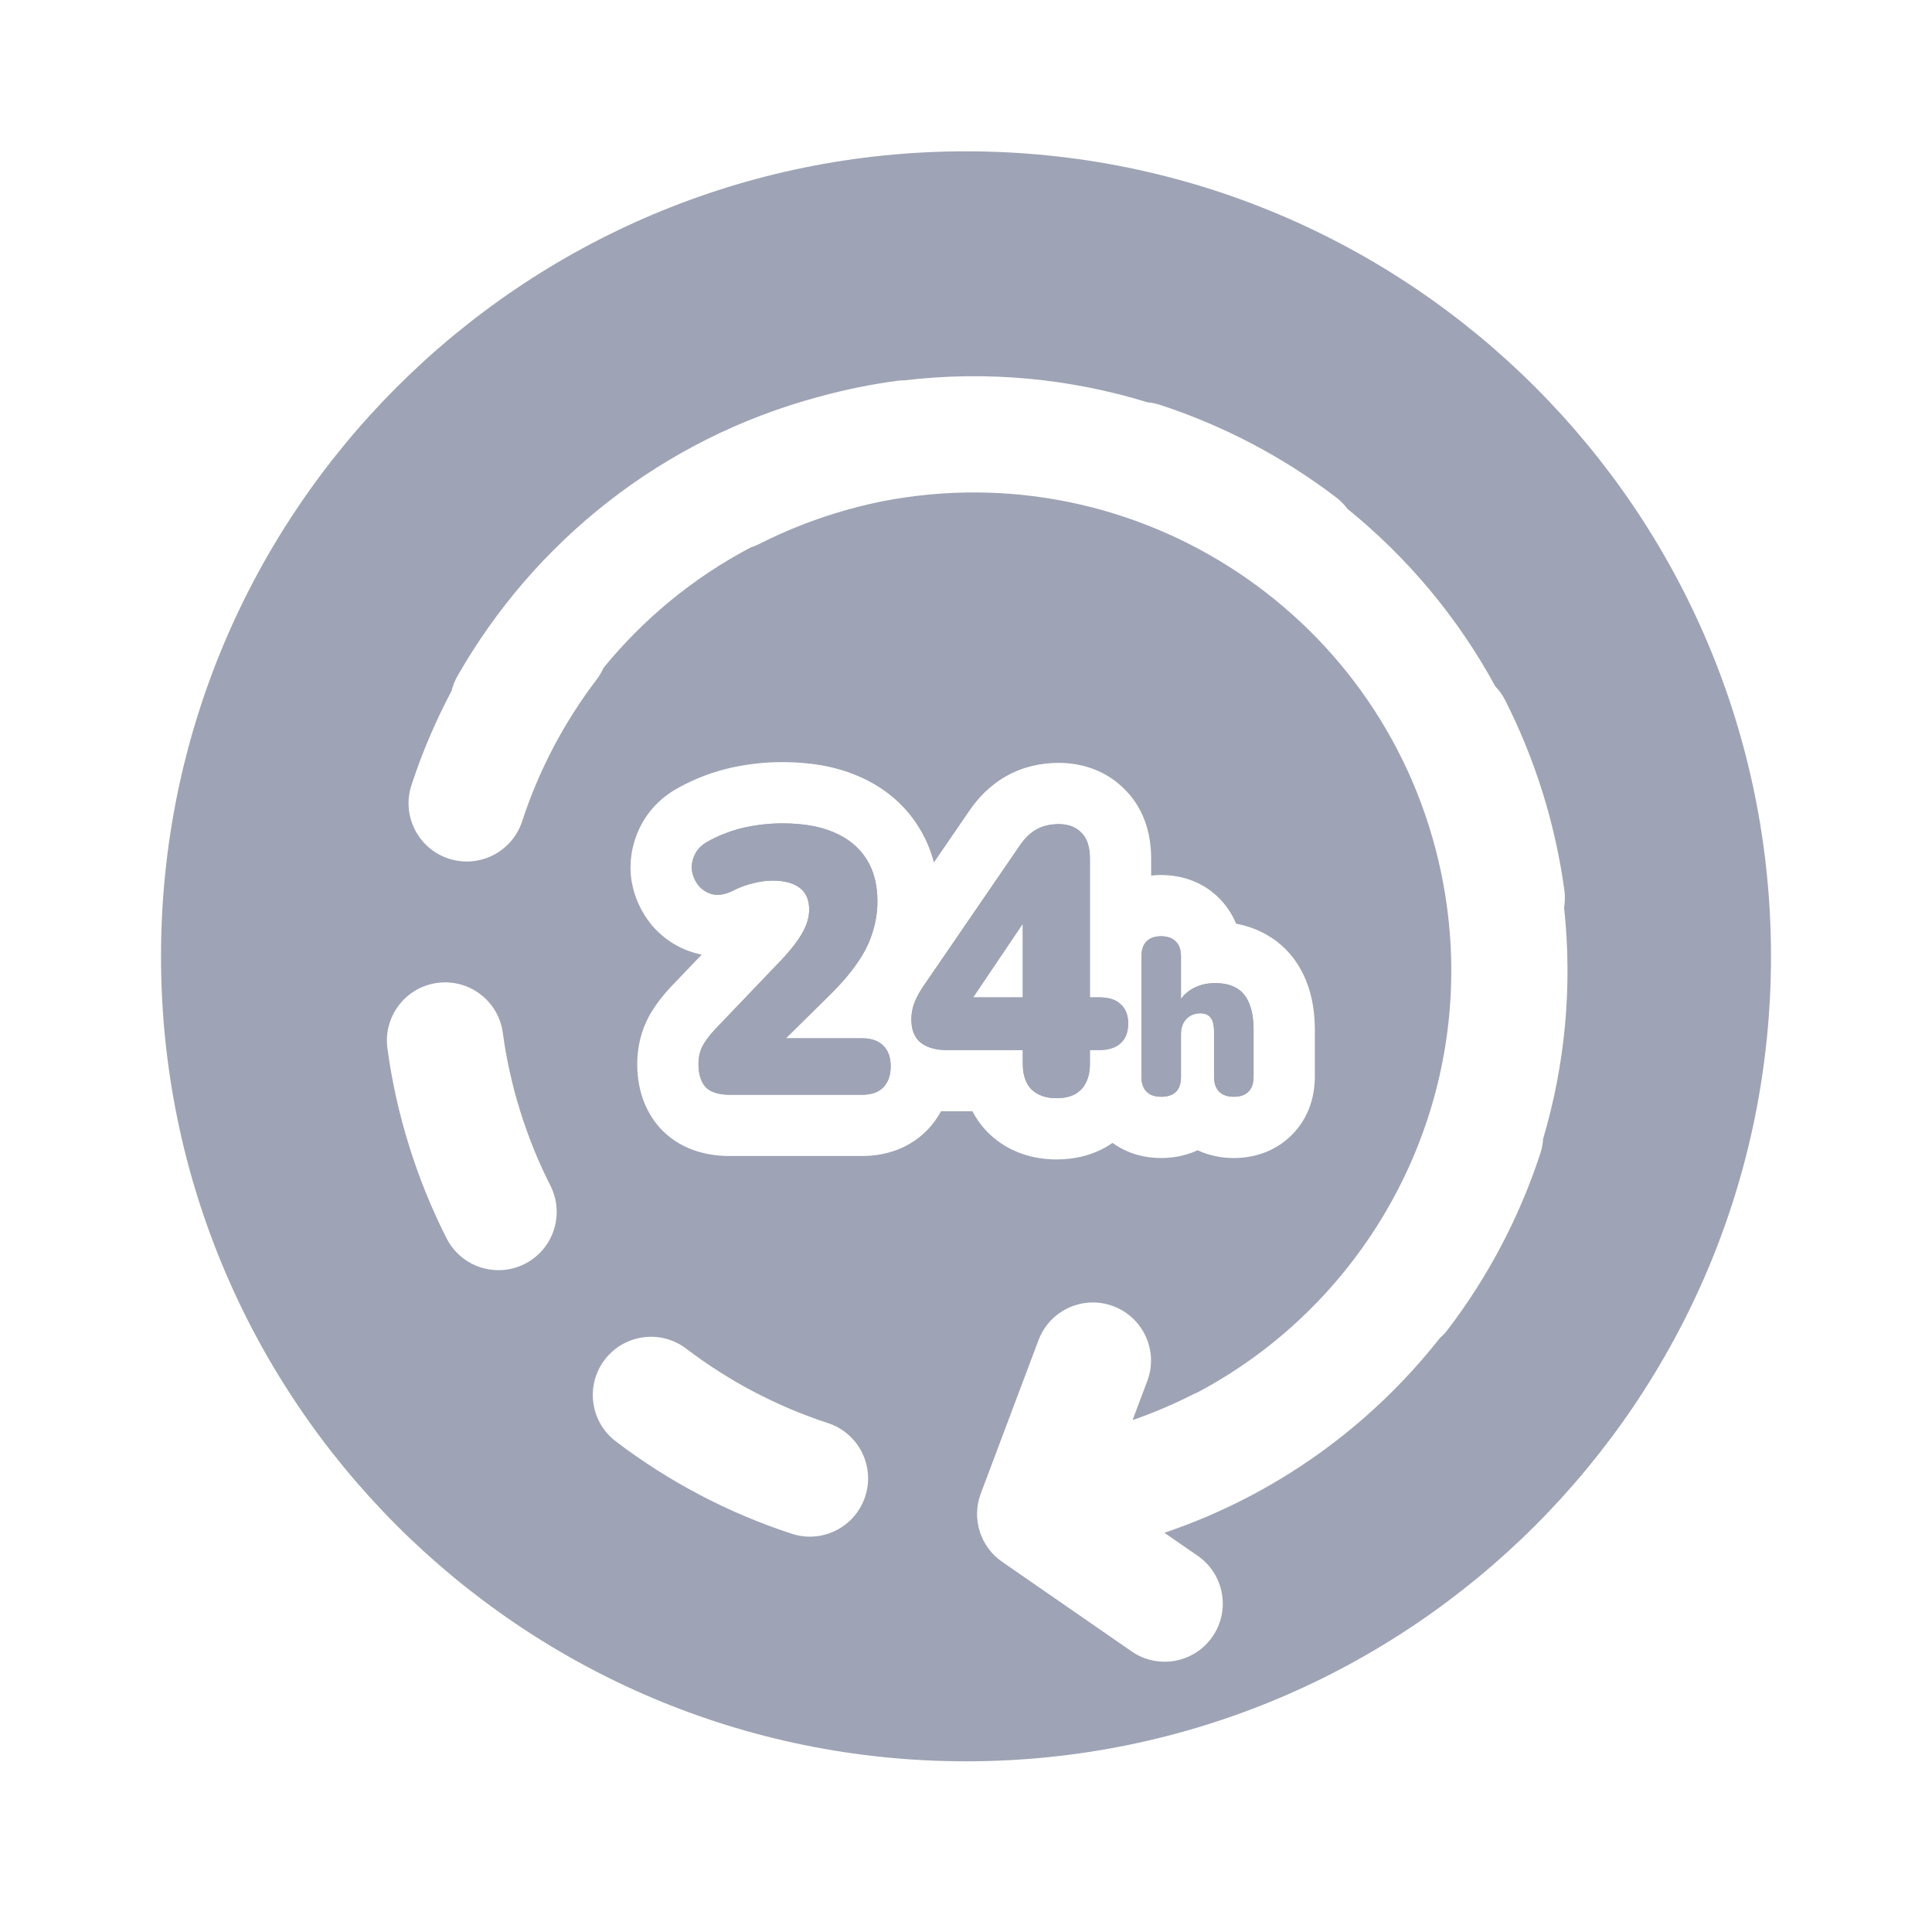
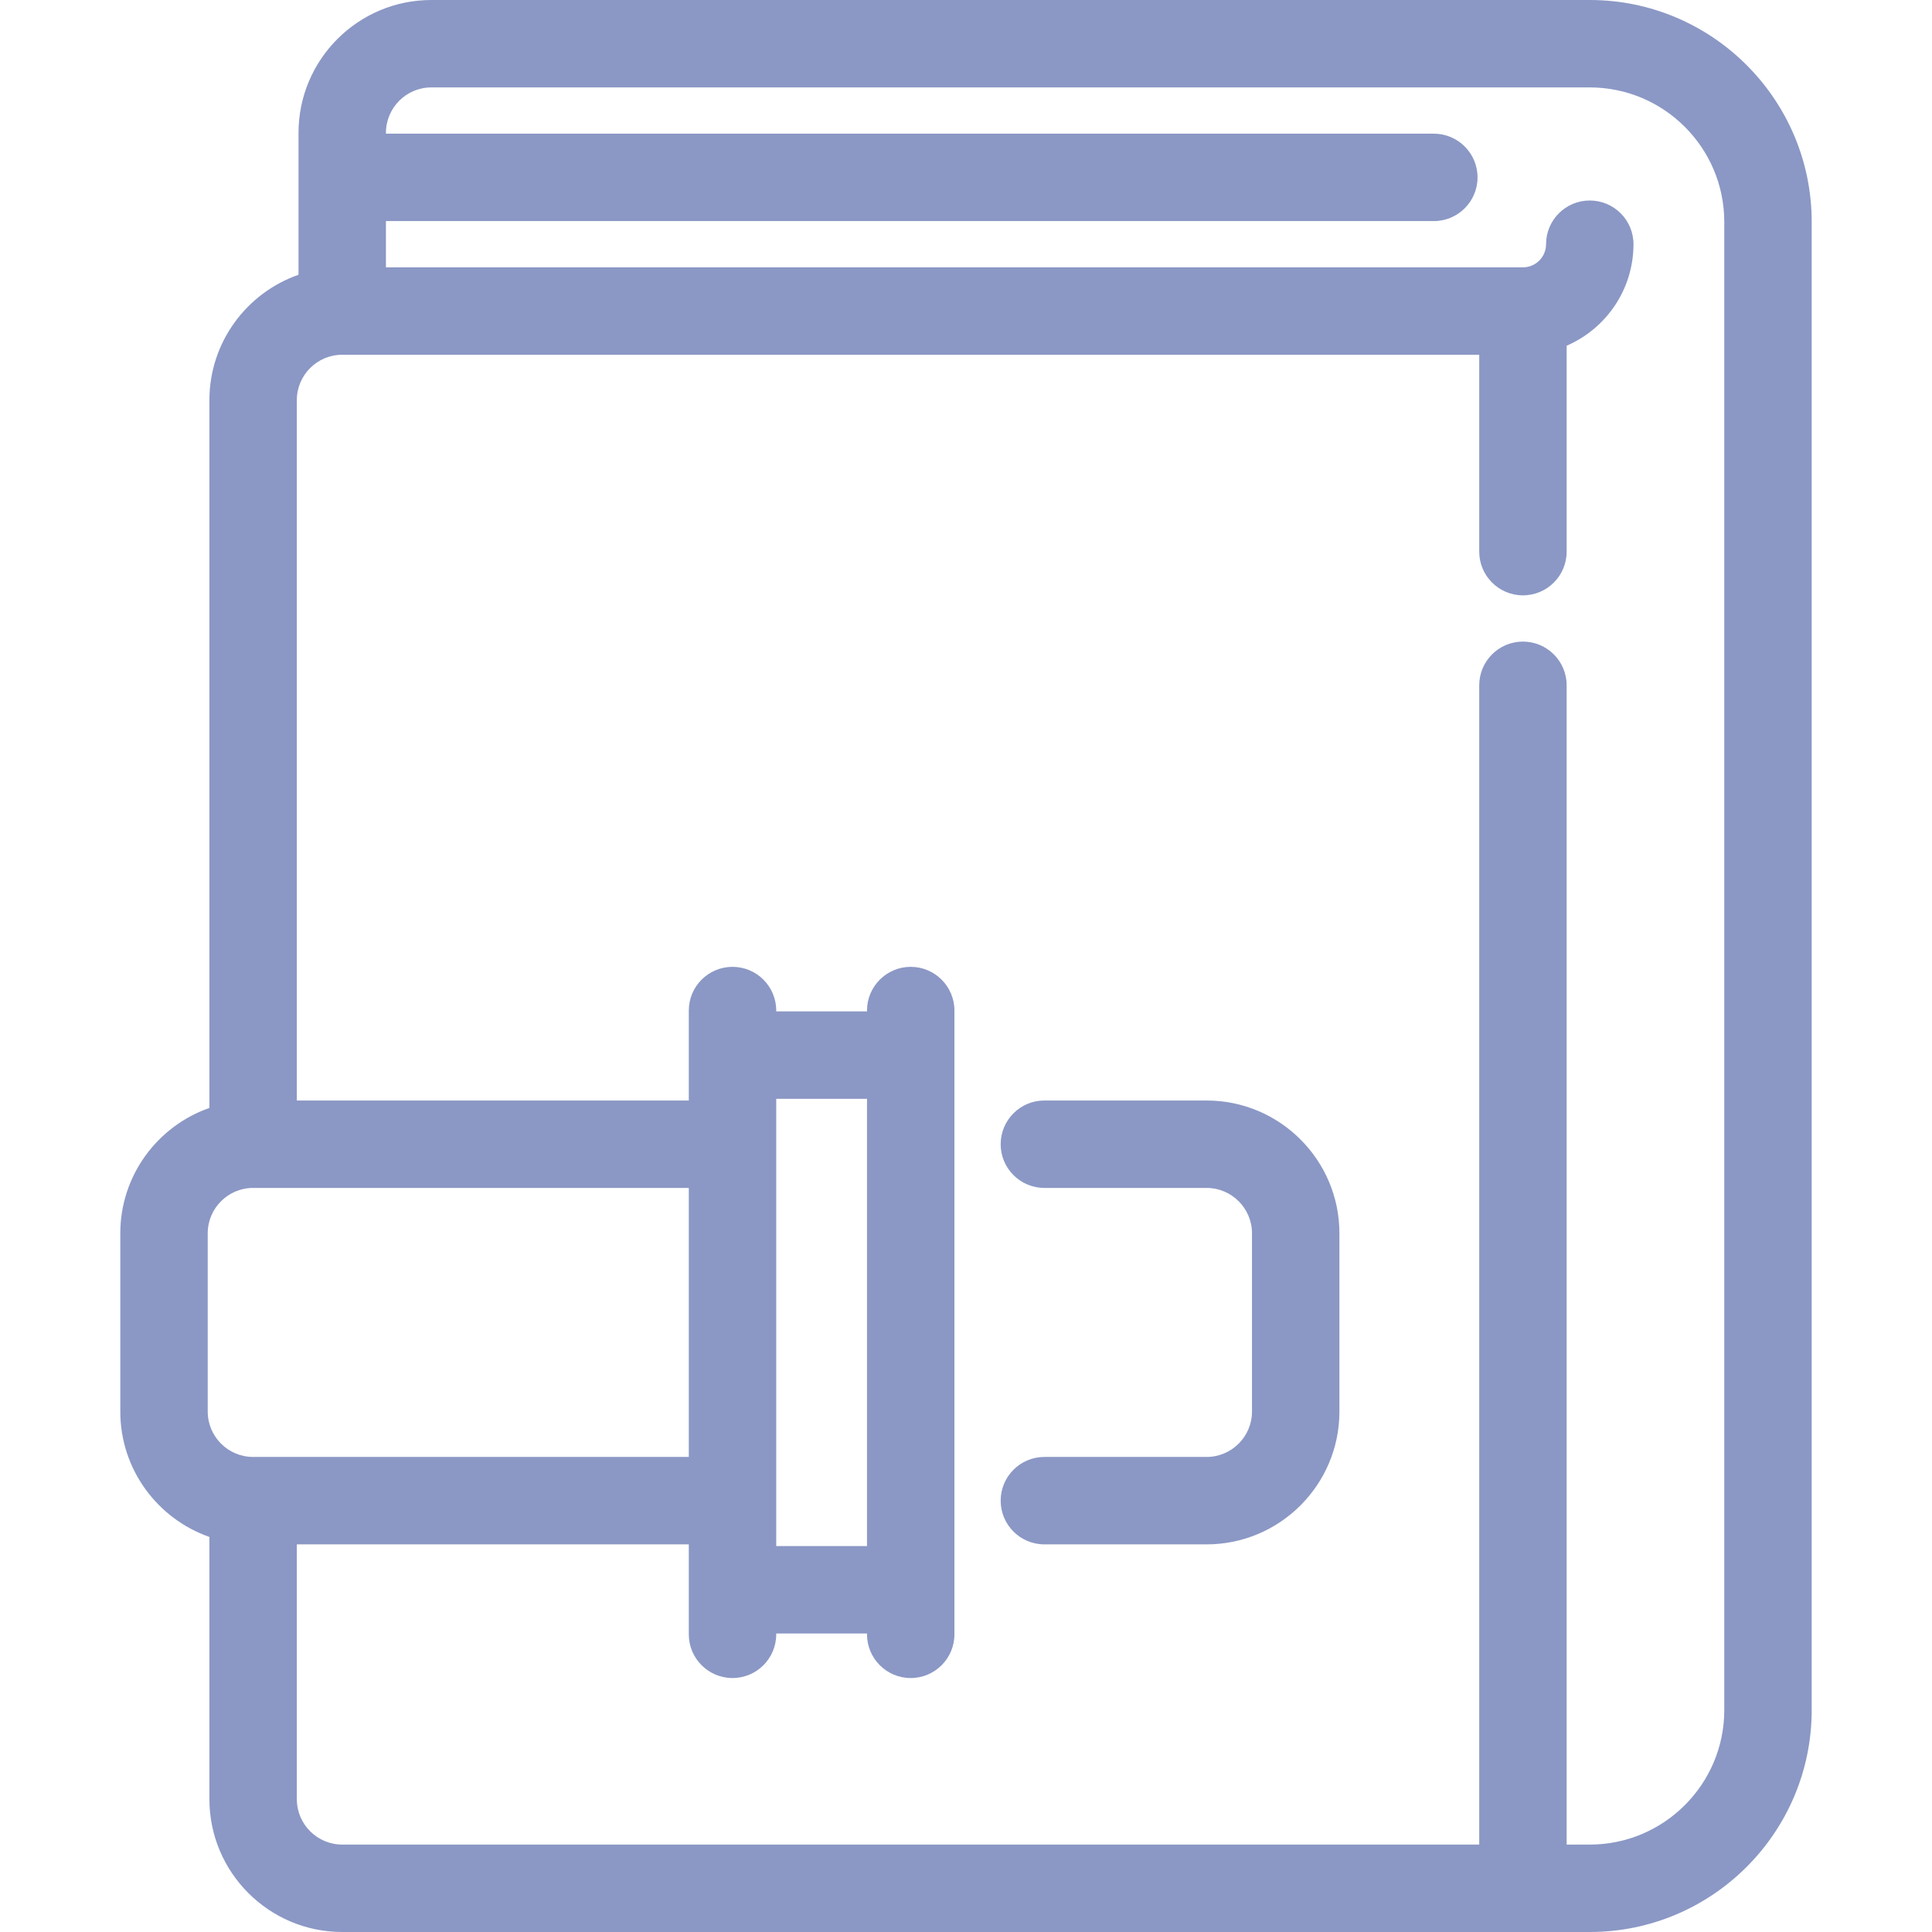
- <svg xmlns="http://www.w3.org/2000/svg" width="100" height="100" viewBox="0 0 100 100" fill="none">
-   <g id="Ic_24H-Filled">
-     <g id="Vector">
-       <path d="M45.602 56.385C45.622 56.37 45.64 56.355 45.658 56.339C45.675 56.324 45.692 56.308 45.708 56.292C45.777 56.223 45.837 56.147 45.888 56.064C46.03 55.83 46.101 55.54 46.101 55.194C46.101 54.723 45.97 54.363 45.708 54.114C45.559 53.965 45.366 53.86 45.131 53.8C44.976 53.761 44.802 53.742 44.61 53.742H40.678L42.942 51.505C43.27 51.184 43.562 50.872 43.816 50.57C43.841 50.541 43.865 50.512 43.889 50.483C44.071 50.262 44.233 50.047 44.374 49.837C44.74 49.314 45.002 48.791 45.159 48.268C45.329 47.745 45.414 47.208 45.414 46.659C45.414 45.783 45.224 45.05 44.845 44.462C44.466 43.86 43.91 43.402 43.177 43.088C42.847 42.944 42.48 42.834 42.076 42.755C41.599 42.663 41.07 42.617 40.49 42.617C40.32 42.617 40.15 42.622 39.98 42.632C39.496 42.66 39.012 42.727 38.528 42.833C38.468 42.847 38.407 42.861 38.348 42.876L38.3 42.889L38.249 42.902C37.98 42.974 37.714 43.063 37.451 43.169C37.19 43.273 36.932 43.395 36.678 43.532L36.664 43.54C36.618 43.564 36.575 43.589 36.533 43.616C36.263 43.786 36.071 43.996 35.958 44.246C35.827 44.521 35.781 44.802 35.82 45.09C35.873 45.377 35.99 45.632 36.173 45.855C36.37 46.077 36.605 46.221 36.88 46.286C37.167 46.352 37.488 46.306 37.841 46.149C37.901 46.118 37.962 46.088 38.021 46.06L38.031 46.055C38.271 45.941 38.502 45.851 38.723 45.784C38.81 45.758 38.895 45.736 38.979 45.717C39.038 45.702 39.096 45.688 39.153 45.676L39.165 45.673C39.45 45.611 39.721 45.58 39.98 45.58C40.162 45.58 40.332 45.591 40.49 45.613C40.762 45.651 40.997 45.722 41.193 45.826C41.264 45.864 41.331 45.906 41.392 45.953C41.719 46.201 41.883 46.574 41.883 47.071C41.883 47.464 41.771 47.856 41.549 48.248C41.495 48.349 41.432 48.455 41.358 48.566C41.209 48.791 41.02 49.037 40.789 49.304L40.78 49.316C40.684 49.427 40.58 49.542 40.47 49.661L37.037 53.251C36.883 53.412 36.745 53.576 36.623 53.742L36.607 53.763L36.593 53.784C36.519 53.887 36.451 53.99 36.389 54.095C36.232 54.383 36.154 54.709 36.154 55.076C36.154 55.599 36.278 55.998 36.526 56.273C36.706 56.452 36.96 56.57 37.288 56.627C37.438 56.652 37.602 56.665 37.782 56.665H44.61C45.029 56.665 45.36 56.572 45.602 56.385Z" fill="#9EA3B5" />
-       <path fill-rule="evenodd" clip-rule="evenodd" d="M52.94 54.35V55.056C52.94 55.645 53.091 56.089 53.391 56.39C53.705 56.691 54.137 56.842 54.686 56.842C55.245 56.842 55.669 56.693 55.957 56.395L55.962 56.39C56.131 56.213 56.253 55.995 56.327 55.734C56.384 55.533 56.413 55.307 56.413 55.056V54.35H56.884C57.351 54.35 57.709 54.246 57.956 54.038C57.972 54.024 57.987 54.011 58.002 53.997C58.104 53.904 58.187 53.796 58.249 53.672C58.272 53.626 58.292 53.578 58.31 53.528C58.366 53.367 58.394 53.183 58.394 52.977C58.394 52.646 58.318 52.372 58.164 52.157C58.124 52.101 58.078 52.048 58.028 52C58.02 51.992 58.011 51.984 58.002 51.976C57.987 51.962 57.972 51.948 57.956 51.935C57.902 51.889 57.843 51.849 57.778 51.813C57.547 51.686 57.249 51.623 56.884 51.623H56.413V44.442C56.413 43.84 56.269 43.396 55.981 43.108C55.693 42.807 55.301 42.657 54.804 42.657C54.359 42.657 53.974 42.748 53.647 42.931C53.319 43.114 53.025 43.402 52.764 43.795L47.977 50.779C47.899 50.887 47.827 50.992 47.761 51.092C47.669 51.234 47.588 51.368 47.52 51.495C47.496 51.538 47.474 51.581 47.453 51.623C47.413 51.705 47.378 51.783 47.349 51.858C47.268 52.055 47.215 52.258 47.19 52.466C47.186 52.499 47.182 52.532 47.18 52.565C47.178 52.593 47.176 52.62 47.175 52.648C47.173 52.685 47.172 52.723 47.172 52.761C47.172 53.297 47.329 53.696 47.643 53.957C47.97 54.219 48.421 54.35 48.997 54.35H52.94ZM52.94 51.623V47.808L50.37 51.623H52.94Z" fill="#9EA3B5" />
-       <path d="M59.107 49.207C59.124 49.12 59.148 49.04 59.181 48.967C59.223 48.875 59.278 48.794 59.346 48.726C59.415 48.657 59.494 48.602 59.584 48.56C59.723 48.496 59.888 48.463 60.079 48.461L60.093 48.461C60.125 48.461 60.156 48.462 60.185 48.464C60.197 48.464 60.209 48.465 60.221 48.466C60.489 48.486 60.699 48.573 60.852 48.726C60.885 48.758 60.916 48.793 60.944 48.831C61.051 48.978 61.111 49.166 61.124 49.395C61.126 49.428 61.127 49.461 61.127 49.495V51.702C61.189 51.618 61.256 51.541 61.329 51.47C61.447 51.355 61.579 51.256 61.725 51.173C61.856 51.1 61.994 51.041 62.138 50.996C62.176 50.984 62.215 50.973 62.253 50.963C62.456 50.911 62.67 50.886 62.897 50.886C63.349 50.886 63.72 50.974 64.011 51.15C64.097 51.2 64.176 51.258 64.249 51.324C64.26 51.334 64.27 51.344 64.281 51.354L64.297 51.37L64.299 51.372C64.451 51.525 64.573 51.719 64.666 51.954C64.812 52.314 64.884 52.77 64.884 53.321V55.734C64.884 56.071 64.796 56.328 64.62 56.504C64.509 56.615 64.367 56.691 64.195 56.732C64.094 56.756 63.983 56.768 63.862 56.768C63.532 56.768 63.28 56.68 63.104 56.504C62.927 56.328 62.839 56.071 62.839 55.734V53.402C62.839 53.374 62.839 53.348 62.838 53.321C62.837 53.276 62.834 53.231 62.831 53.189L62.827 53.157L62.825 53.138L62.822 53.114L62.82 53.101C62.812 53.044 62.802 52.991 62.789 52.943C62.769 52.867 62.742 52.801 62.71 52.745L62.702 52.732C62.688 52.708 62.672 52.686 62.656 52.666C62.611 52.61 62.558 52.565 62.496 52.53C62.488 52.526 62.48 52.521 62.472 52.517C62.408 52.486 62.335 52.465 62.253 52.455C62.217 52.45 62.178 52.448 62.138 52.448C62.045 52.448 61.957 52.458 61.875 52.476C61.756 52.503 61.648 52.55 61.553 52.616C61.499 52.654 61.449 52.697 61.403 52.747C61.338 52.815 61.284 52.891 61.242 52.977C61.181 53.1 61.145 53.242 61.132 53.402C61.129 53.443 61.127 53.485 61.127 53.528V55.734C61.127 56.424 60.783 56.768 60.093 56.768C59.977 56.768 59.871 56.757 59.774 56.734C59.742 56.726 59.711 56.718 59.68 56.707C59.571 56.67 59.474 56.617 59.392 56.546C59.383 56.538 59.374 56.53 59.365 56.522C59.359 56.516 59.353 56.51 59.346 56.504C59.17 56.328 59.082 56.071 59.082 55.734V49.495C59.082 49.392 59.091 49.296 59.107 49.207Z" fill="#9EA3B5" />
-       <path fill-rule="evenodd" clip-rule="evenodd" d="M8.334 49.499C8.334 26.487 26.988 7.833 50 7.833C73.012 7.833 91.666 26.487 91.666 49.499C91.666 72.511 73.012 91.165 50 91.165C26.988 91.165 8.334 72.511 8.334 49.499ZM34.284 58.515C34.247 58.478 34.21 58.439 34.175 58.4C33.216 57.34 32.983 56.062 32.983 55.076C32.983 54.242 33.166 53.382 33.605 52.576C33.623 52.544 33.641 52.513 33.659 52.481C33.967 51.961 34.335 51.49 34.74 51.064L34.745 51.059L36.323 49.409C36.274 49.4 36.226 49.39 36.177 49.379L36.145 49.371C35.201 49.147 34.401 48.64 33.795 47.953C33.772 47.926 33.748 47.898 33.725 47.871C33.193 47.224 32.848 46.468 32.7 45.657C32.692 45.611 32.684 45.564 32.678 45.518C32.553 44.598 32.708 43.705 33.083 42.907C33.56 41.876 34.351 41.184 35.154 40.751C36.001 40.291 36.896 39.95 37.833 39.739L37.846 39.736C38.719 39.544 39.601 39.446 40.49 39.446C41.845 39.446 43.201 39.641 44.436 40.178C45.677 40.711 46.759 41.558 47.519 42.757C47.903 43.357 48.168 43.992 48.338 44.643L50.138 42.016C50.606 41.319 51.242 40.643 52.097 40.164C52.979 39.671 53.918 39.486 54.804 39.486C55.976 39.486 57.252 39.864 58.249 40.891C59.343 42.003 59.584 43.407 59.584 44.442V45.318C59.76 45.299 59.931 45.29 60.093 45.29C60.976 45.29 62.131 45.535 63.07 46.459C63.499 46.878 63.789 47.343 63.979 47.81C64.522 47.91 65.085 48.098 65.627 48.421C66.621 49.005 67.252 49.878 67.61 50.776C67.955 51.633 68.056 52.524 68.056 53.321V55.734C68.056 56.607 67.819 57.79 66.863 58.746C65.919 59.69 64.752 59.94 63.862 59.94C63.305 59.94 62.64 59.842 61.989 59.538C61.309 59.854 60.625 59.94 60.093 59.94C59.337 59.94 58.411 59.757 57.584 59.157C56.644 59.814 55.579 60.013 54.686 60.013C53.544 60.013 52.246 59.685 51.197 58.68C51.181 58.664 51.165 58.648 51.149 58.633C50.802 58.285 50.536 57.908 50.334 57.521H48.997C48.903 57.521 48.808 57.519 48.711 57.515C48.519 57.871 48.27 58.215 47.951 58.535C46.912 59.573 45.611 59.836 44.61 59.836H37.782C36.821 59.836 35.399 59.63 34.284 58.515ZM43.168 26.587C43.997 26.328 44.828 26.116 45.659 25.949C58.933 23.362 71.851 31.931 74.6 45.209C76.882 56.232 71.444 67.059 61.973 72.076C61.884 72.111 61.796 72.15 61.709 72.195C60.724 72.693 59.694 73.132 58.622 73.504L59.383 71.483C59.968 69.928 59.182 68.194 57.628 67.609C56.074 67.024 54.339 67.81 53.754 69.364L50.765 77.305C50.279 78.596 50.734 80.053 51.869 80.838L58.573 85.476C59.938 86.421 61.812 86.08 62.757 84.714C63.702 83.348 63.361 81.475 61.995 80.53L60.27 79.337C66.05 77.382 70.94 73.814 74.529 69.256C74.679 69.125 74.818 68.977 74.943 68.812C77.035 66.066 78.654 62.983 79.727 59.702C79.81 59.45 79.857 59.195 79.872 58.942C80.997 55.15 81.401 51.097 80.958 46.975C81.006 46.685 81.012 46.383 80.971 46.077C80.742 44.394 80.371 42.708 79.851 41.036C79.33 39.364 78.679 37.766 77.911 36.25C77.772 35.977 77.597 35.733 77.395 35.523C75.45 31.946 72.834 28.841 69.747 26.341C69.582 26.119 69.384 25.916 69.153 25.74C66.406 23.648 63.324 22.029 60.042 20.956C59.823 20.884 59.602 20.839 59.381 20.819C55.412 19.6 51.148 19.173 46.814 19.685C46.683 19.686 46.551 19.695 46.418 19.713C45.08 19.894 43.741 20.165 42.409 20.53C34.222 22.721 27.626 28.079 23.683 34.983C23.54 35.233 23.437 35.495 23.372 35.762C22.543 37.324 21.848 38.956 21.296 40.641C20.779 42.223 21.642 43.925 23.224 44.442C24.805 44.959 26.507 44.096 27.024 42.515C27.888 39.874 29.191 37.392 30.875 35.182C31.022 34.989 31.142 34.784 31.236 34.571C33.307 32.034 35.886 29.898 38.861 28.334C39.015 28.285 39.166 28.223 39.315 28.148C40.532 27.532 41.818 27.007 43.168 26.587ZM22.634 50.875C24.284 50.651 25.802 51.807 26.025 53.456C26.208 54.808 26.506 56.165 26.927 57.515C27.347 58.865 27.872 60.151 28.489 61.368C29.241 62.853 28.647 64.666 27.163 65.418C25.678 66.17 23.865 65.577 23.113 64.092C22.345 62.577 21.694 60.979 21.173 59.307C20.652 57.634 20.281 55.949 20.053 54.266C19.83 52.616 20.985 51.098 22.634 50.875ZM35.523 69.808C34.199 68.8 32.308 69.056 31.3 70.379C30.291 71.703 30.547 73.594 31.871 74.603C34.617 76.695 37.7 78.314 40.982 79.387C42.563 79.904 44.265 79.041 44.782 77.459C45.3 75.878 44.437 74.176 42.855 73.659C40.215 72.795 37.733 71.492 35.523 69.808Z" fill="#9EA3B5" />
-       <path d="M37.782 56.665C37.207 56.665 36.788 56.534 36.526 56.273C36.278 55.998 36.154 55.599 36.154 55.076C36.154 54.709 36.232 54.383 36.389 54.095C36.559 53.807 36.775 53.526 37.037 53.251L40.47 49.661C40.98 49.111 41.34 48.641 41.549 48.248C41.771 47.856 41.883 47.464 41.883 47.071C41.883 46.574 41.719 46.201 41.392 45.953C41.065 45.704 40.594 45.58 39.98 45.58C39.666 45.58 39.332 45.626 38.979 45.717C38.626 45.796 38.246 45.94 37.841 46.149C37.488 46.306 37.167 46.352 36.88 46.286C36.605 46.221 36.37 46.077 36.173 45.855C35.99 45.632 35.873 45.377 35.82 45.09C35.781 44.802 35.827 44.521 35.958 44.246C36.088 43.958 36.324 43.723 36.664 43.54C37.266 43.213 37.887 42.977 38.528 42.833C39.182 42.689 39.836 42.617 40.49 42.617C41.562 42.617 42.458 42.775 43.177 43.088C43.91 43.402 44.466 43.86 44.845 44.462C45.224 45.05 45.414 45.783 45.414 46.659C45.414 47.208 45.329 47.745 45.159 48.268C45.002 48.791 44.74 49.314 44.374 49.837C44.021 50.361 43.544 50.916 42.942 51.505L39.764 54.644V53.742L44.61 53.742C45.094 53.742 45.46 53.866 45.708 54.114C45.97 54.363 46.101 54.723 46.101 55.194C46.101 55.664 45.97 56.031 45.708 56.292C45.46 56.541 45.094 56.665 44.61 56.665H37.782Z" fill="#9EA3B5" />
-       <path d="M54.686 56.842C54.137 56.842 53.705 56.691 53.391 56.39C53.091 56.089 52.94 55.645 52.94 55.056V54.35H48.997C48.421 54.35 47.97 54.219 47.643 53.957C47.329 53.696 47.172 53.297 47.172 52.761C47.172 52.447 47.231 52.146 47.349 51.858C47.466 51.557 47.676 51.198 47.977 50.779L52.764 43.795C53.025 43.402 53.319 43.114 53.647 42.931C53.974 42.748 54.359 42.657 54.804 42.657C55.301 42.657 55.693 42.807 55.981 43.108C56.269 43.396 56.413 43.84 56.413 44.442V51.623H56.884C57.381 51.623 57.753 51.74 58.002 51.976C58.264 52.211 58.394 52.545 58.394 52.977C58.394 53.421 58.264 53.761 58.002 53.997C57.753 54.232 57.381 54.35 56.884 54.35H56.413V55.056C56.413 55.632 56.262 56.076 55.962 56.39C55.674 56.691 55.249 56.842 54.686 56.842ZM52.94 51.623L52.94 46.993H53.49L49.801 52.467V51.623L52.94 51.623Z" fill="#9EA3B5" />
-       <path d="M60.093 56.768C59.772 56.768 59.523 56.68 59.346 56.504C59.17 56.328 59.082 56.071 59.082 55.734V49.495C59.082 49.158 59.17 48.902 59.346 48.726C59.523 48.549 59.772 48.461 60.093 48.461C60.423 48.461 60.675 48.549 60.852 48.726C61.035 48.902 61.127 49.158 61.127 49.495L61.127 52H60.944C61.127 51.64 61.388 51.364 61.725 51.173C62.069 50.981 62.46 50.886 62.897 50.886C63.349 50.886 63.72 50.974 64.011 51.15C64.302 51.318 64.521 51.587 64.666 51.954C64.812 52.314 64.884 52.77 64.884 53.321V55.734C64.884 56.071 64.796 56.328 64.62 56.504C64.444 56.68 64.191 56.768 63.862 56.768C63.532 56.768 63.28 56.68 63.104 56.504C62.927 56.328 62.839 56.071 62.839 55.734V53.402C62.839 53.057 62.778 52.812 62.656 52.666C62.541 52.521 62.368 52.448 62.138 52.448C61.832 52.448 61.587 52.548 61.403 52.747C61.219 52.938 61.127 53.199 61.127 53.528V55.734C61.127 56.424 60.783 56.768 60.093 56.768Z" fill="#9EA3B5" />
+ <svg xmlns="http://www.w3.org/2000/svg" fill="#8b98c5" height="800px" width="800px" version="1.1" id="Capa_1" viewBox="0 0 442 442" xml:space="preserve">
+   <g id="SVGRepo_bgCarrier" stroke-width="0" />
+   <g id="SVGRepo_tracerCarrier" stroke-linecap="round" stroke-linejoin="round" />
+   <g id="SVGRepo_iconCarrier">
+     <g>
+       <path d="M363.705,0H98.681C81.926,0,68.295,13.632,68.295,30.387v32.471c-11.856,4.145-20.387,15.436-20.387,28.688v161.925 c-11.856,4.145-20.386,15.436-20.386,28.688v40.773c0,13.252,8.531,24.542,20.386,28.687v59.994 C47.908,428.368,61.54,442,78.295,442h285.41c27.996,0,50.773-22.776,50.773-50.772V50.772C414.478,22.776,391.701,0,363.705,0z M47.522,282.159c0-5.728,4.659-10.387,10.386-10.387h99.675v61.546H57.908c-5.727,0-10.386-4.659-10.386-10.386V282.159z M198.353,353.705h-20.769v-10.377c0-0.003,0-0.007,0-0.01s0-0.006,0-0.01v-91.922h20.769V353.705z M394.478,391.228 c0,16.968-13.805,30.772-30.773,30.772h-5.29V156.782c0-5.522-4.477-10-10-10s-10,4.478-10,10V422H78.295 c-5.727,0-10.387-4.659-10.387-10.387v-58.295h89.675v20.58c0,5.522,4.477,10,10,10s10-4.478,10-10v-0.193h20.769v0.193 c0,5.522,4.477,10,10,10s10-4.478,10-10V231.193c0-5.522-4.477-10-10-10s-10,4.478-10,10v0.193h-20.769v-0.193 c0-5.522-4.477-10-10-10s-10,4.478-10,10v20.579H67.908V91.546c0-5.728,4.66-10.387,10.387-10.387h260.121v45.043 c0,5.522,4.477,10,10,10s10-4.478,10-10V79.094c8.985-3.884,15.29-12.83,15.29-23.225c0-5.522-4.477-10-10-10s-10,4.478-10,10 c0,2.917-2.373,5.29-5.29,5.29H88.295V50.58h239.734c5.523,0,10-4.478,10-10s-4.477-10-10-10H88.295v-0.193 C88.295,24.659,92.954,20,98.681,20h265.024c16.968,0,30.773,13.805,30.773,30.772V391.228z" />
+       <path d="M276.043,251.772h-37.111c-5.523,0-10,4.478-10,10s4.477,10,10,10h37.111c5.727,0,10.387,4.659,10.387,10.387v40.773 c0,5.727-4.66,10.386-10.387,10.386h-37.111c-5.523,0-10,4.478-10,10s4.477,10,10,10h37.111c16.755,0,30.387-13.631,30.387-30.386 v-40.773C306.43,265.404,292.799,251.772,276.043,251.772z" />
    </g>
  </g>
</svg>
